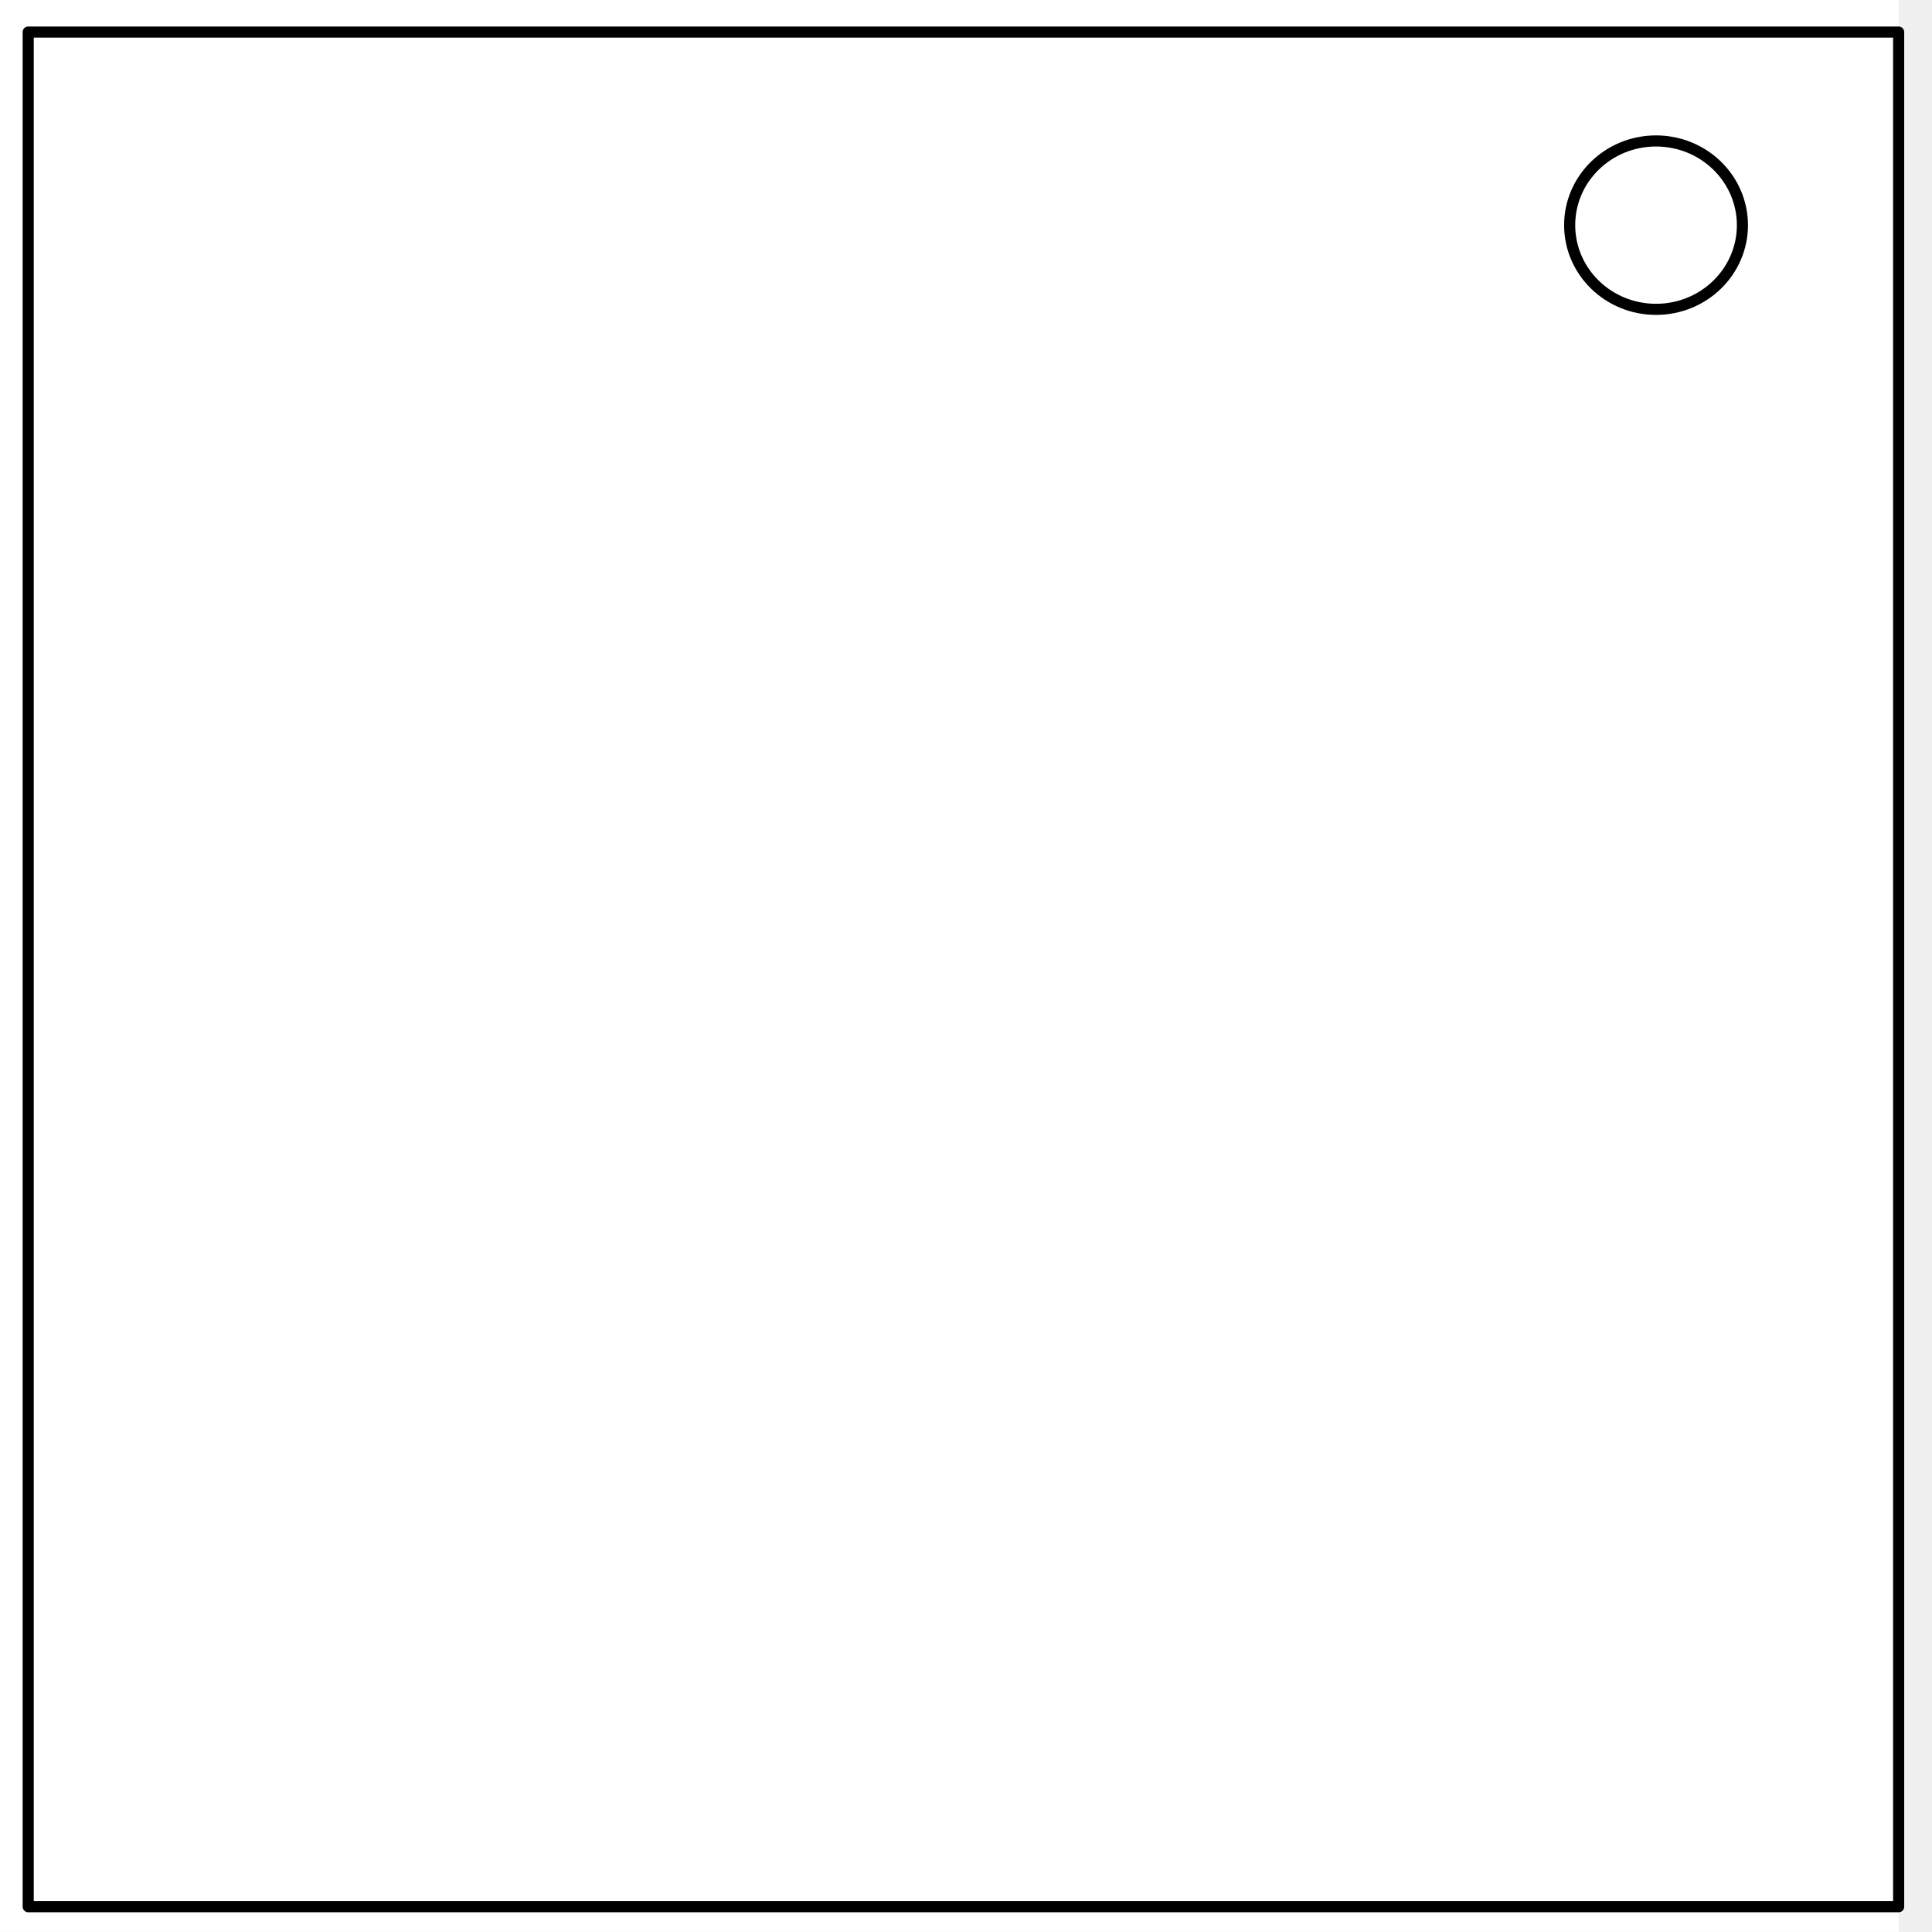
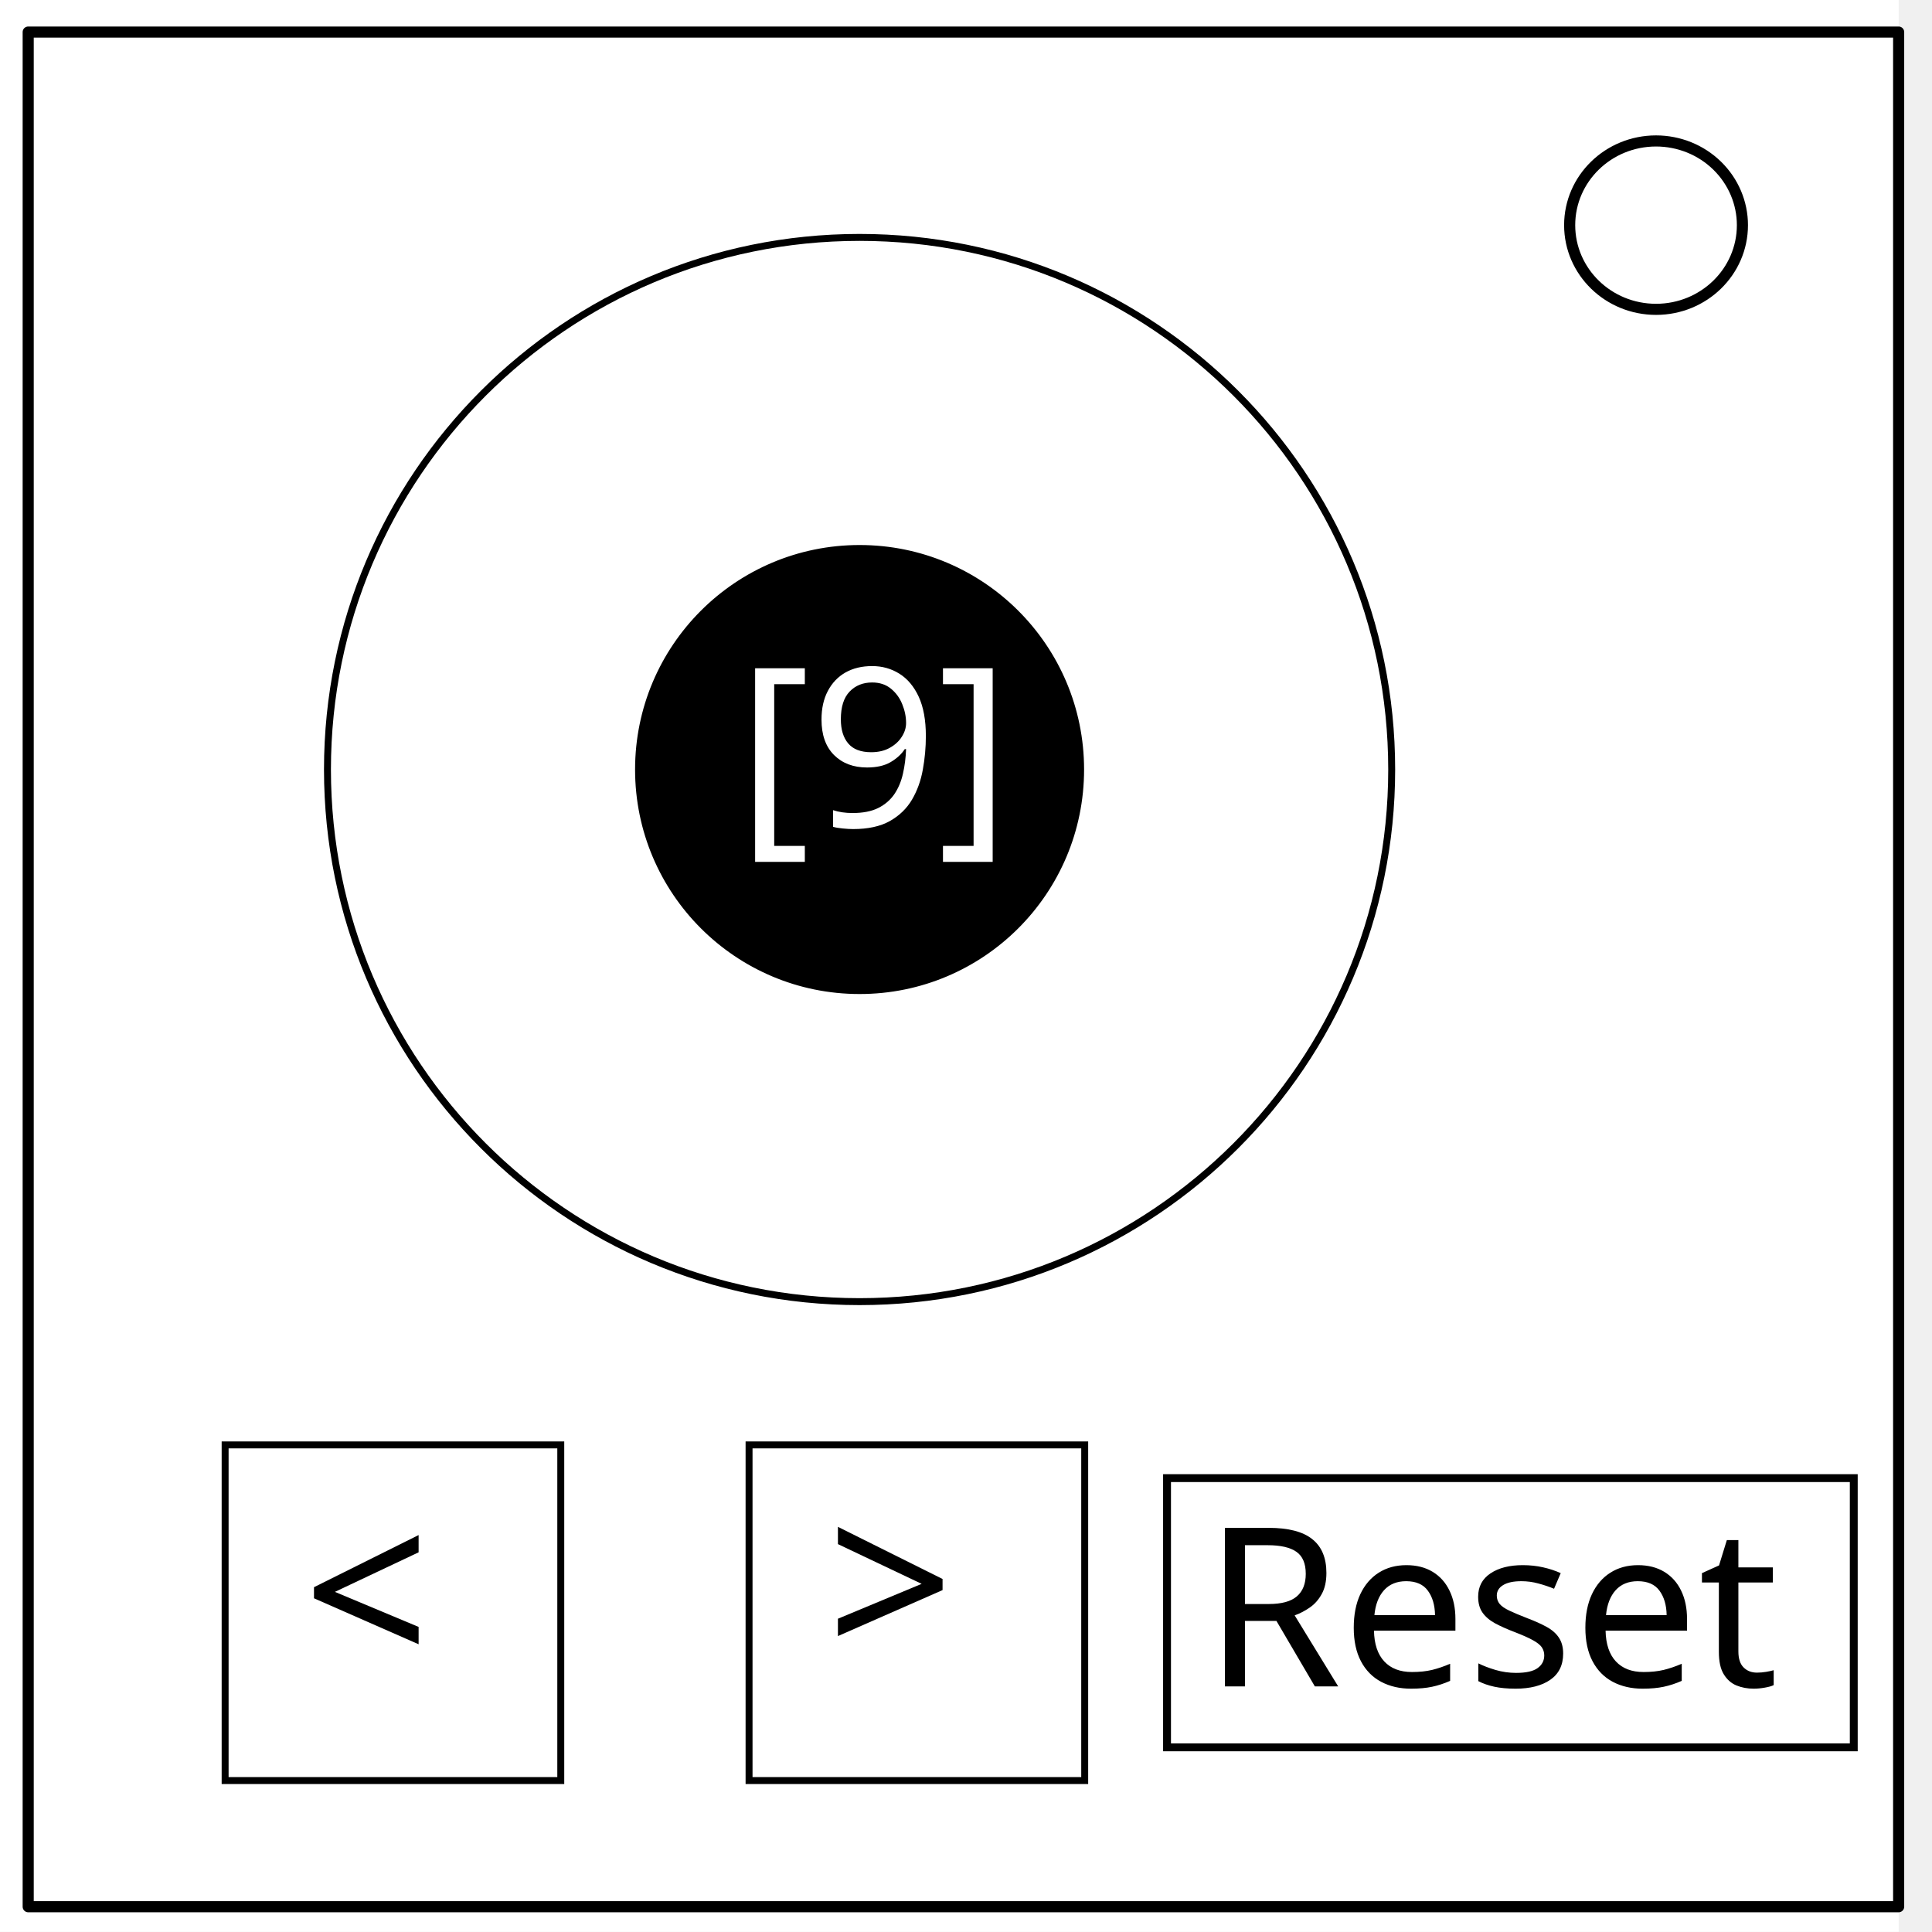
- <svg xmlns="http://www.w3.org/2000/svg" version="1.1" viewBox="0.0 0.0 348.0 348.0" fill="none" stroke="none" stroke-linecap="square" stroke-miterlimit="10">
+ <svg xmlns="http://www.w3.org/2000/svg" version="1.1" viewBox="0.0 0.0 348.0 348.0" fill="none" stroke="none" stroke-linecap="square" stroke-miterlimit="10" id="svg4204">
+   <defs id="defs4225" />
  <clipPath id="p.0">
-     <path d="m0 0l348.0 0l0 348.0l-348.0 0l0 -348.0z" clip-rule="nonzero" />
+     <path d="m0 0l348.0 0l0 348.0l-348.0 0l0 -348.0z" clip-rule="nonzero" id="path4207" />
  </clipPath>
-   <g clip-path="url(#p.0)">
-     <path fill="#000000" fill-opacity="0.0" d="m0 0l348.0 0l0 348.0l-348.0 0z" fill-rule="nonzero" />
-     <path fill="#ffffff" d="m-6.0 0l348.0 0l0 347.969l-348.0 0z" fill-rule="nonzero" />
-     <path fill="#000000" fill-opacity="0.0" d="m5.079 5.776l336.913 0l0 337.669l-336.913 0z" fill-rule="nonzero" />
-     <path stroke="#000000" stroke-width="2.0" stroke-linejoin="round" stroke-linecap="butt" d="m5.079 5.776l336.913 0l0 337.669l-336.913 0z" fill-rule="nonzero" />
-     <path fill="#ffffff" d="m282.734 40.554l0 0c0 -8.376 6.966 -15.165 15.559 -15.165l0 0c4.127 0 8.084 1.598 11.002 4.442c2.918 2.844 4.557 6.701 4.557 10.724l0 0c0 8.376 -6.966 15.165 -15.559 15.165l0 0c-8.593 0 -15.559 -6.79 -15.559 -15.165z" fill-rule="nonzero" />
-     <path stroke="#000000" stroke-width="2.0" stroke-linejoin="round" stroke-linecap="butt" d="m282.734 40.554l0 0c0 -8.376 6.966 -15.165 15.559 -15.165l0 0c4.127 0 8.084 1.598 11.002 4.442c2.918 2.844 4.557 6.701 4.557 10.724l0 0c0 8.376 -6.966 15.165 -15.559 15.165l0 0c-8.593 0 -15.559 -6.79 -15.559 -15.165z" fill-rule="nonzero" />
+   <g clip-path="url(#p.0)" id="g4209">
+     <path fill="#000000" fill-opacity="0.0" d="m0 0l348.0 0l0 348.0l-348.0 0z" fill-rule="nonzero" id="path4211" />
+     <path fill="#ffffff" d="m-6.0 0l348.0 0l0 347.969l-348.0 0z" fill-rule="nonzero" id="path4213" />
+     <path fill="#000000" fill-opacity="0.0" d="m5.079 5.776l336.913 0l0 337.669l-336.913 0z" fill-rule="nonzero" id="path4215" />
+     <path stroke="#000000" stroke-width="2.0" stroke-linejoin="round" stroke-linecap="butt" d="m5.079 5.776l336.913 0l0 337.669l-336.913 0z" fill-rule="nonzero" id="path4217" />
+     <path fill="#ffffff" d="m282.734 40.554l0 0c0 -8.376 6.966 -15.165 15.559 -15.165l0 0c4.127 0 8.084 1.598 11.002 4.442c2.918 2.844 4.557 6.701 4.557 10.724l0 0c0 8.376 -6.966 15.165 -15.559 15.165l0 0c-8.593 0 -15.559 -6.79 -15.559 -15.165z" fill-rule="nonzero" id="path4219" />
+     <path stroke="#000000" stroke-width="2.0" stroke-linejoin="round" stroke-linecap="butt" d="m282.734 40.554l0 0c0 -8.376 6.966 -15.165 15.559 -15.165l0 0c4.127 0 8.084 1.598 11.002 4.442c2.918 2.844 4.557 6.701 4.557 10.724l0 0c0 8.376 -6.966 15.165 -15.559 15.165l0 0c-8.593 0 -15.559 -6.79 -15.559 -15.165z" fill-rule="nonzero" id="path4221" />
  </g>
+   <circle style="fill:#ffffff;fill-opacity:1;stroke:#000000;stroke-width:1.25;stroke-linecap:butt;stroke-linejoin:miter;stroke-miterlimit:10;stroke-dasharray:none;stroke-opacity:1" id="path4769" cx="154.831" cy="138.61" r="95.847" />
+   <circle style="fill:#000000;fill-opacity:1;stroke:#000000;stroke-width:1.25;stroke-linecap:butt;stroke-linejoin:miter;stroke-miterlimit:10;stroke-dasharray:none;stroke-opacity:1" id="path4771" cx="154.831" cy="138.61" r="39.814" />
+   <text xml:space="preserve" style="font-style:normal;font-weight:normal;font-size:40px;line-height:125%;font-family:sans-serif;letter-spacing:0px;word-spacing:0px;fill:#ffffff;fill-opacity:1;stroke:none;stroke-width:1px;stroke-linecap:butt;stroke-linejoin:miter;stroke-opacity:1" x="132.814" y="148.932" id="text4773">
+     <tspan id="tspan4775" x="132.814" y="148.932">[9]</tspan>
+   </text>
+   <rect style="fill:#ffffff;fill-opacity:1;stroke:#000000;stroke-width:1.25;stroke-linecap:butt;stroke-linejoin:miter;stroke-miterlimit:10;stroke-dasharray:none;stroke-opacity:1" id="rect4777-5" width="60.458" height="60.458" x="134.924" y="260.263" />
+   <rect style="fill:#ffffff;fill-opacity:1;stroke:#000000;stroke-width:1.25;stroke-linecap:butt;stroke-linejoin:miter;stroke-miterlimit:10;stroke-dasharray:none;stroke-opacity:1" id="rect4777" width="60.458" height="60.458" x="40.551" y="260.263" />
+   <text xml:space="preserve" style="font-style:normal;font-weight:normal;font-size:40px;line-height:125%;font-family:sans-serif;letter-spacing:0px;word-spacing:0px;fill:#000000;fill-opacity:1;stroke:none;stroke-width:1px;stroke-linecap:butt;stroke-linejoin:miter;stroke-opacity:1" x="54.559" y="300.814" id="text4800">
+     <tspan id="tspan4802" x="54.559" y="300.814">&lt;</tspan>
+   </text>
+   <text xml:space="preserve" style="font-style:normal;font-weight:normal;font-size:40px;line-height:125%;font-family:sans-serif;letter-spacing:0px;word-spacing:0px;fill:#000000;fill-opacity:1;stroke:none;stroke-width:1px;stroke-linecap:butt;stroke-linejoin:miter;stroke-opacity:1" x="148.932" y="299.339" id="text4804">
+     <tspan id="tspan4806" x="148.932" y="299.339">&gt;</tspan>
+   </text>
+   <rect style="fill:#ffffff;fill-opacity:1;stroke:#000000;stroke-width:1.418;stroke-linecap:butt;stroke-linejoin:miter;stroke-miterlimit:10;stroke-dasharray:none;stroke-opacity:1" id="rect4808-0" width="123.697" height="48.493" x="210.211" y="266.245" />
+   <text xml:space="preserve" style="font-style:normal;font-weight:normal;font-size:40px;line-height:125%;font-family:sans-serif;letter-spacing:0px;word-spacing:0px;fill:#000000;fill-opacity:1;stroke:none;stroke-width:1px;stroke-linecap:butt;stroke-linejoin:miter;stroke-opacity:1" x="216.763" y="303.763" id="text4825">
+     <tspan id="tspan4827" x="216.763" y="303.763">Reset</tspan>
+   </text>
</svg>
